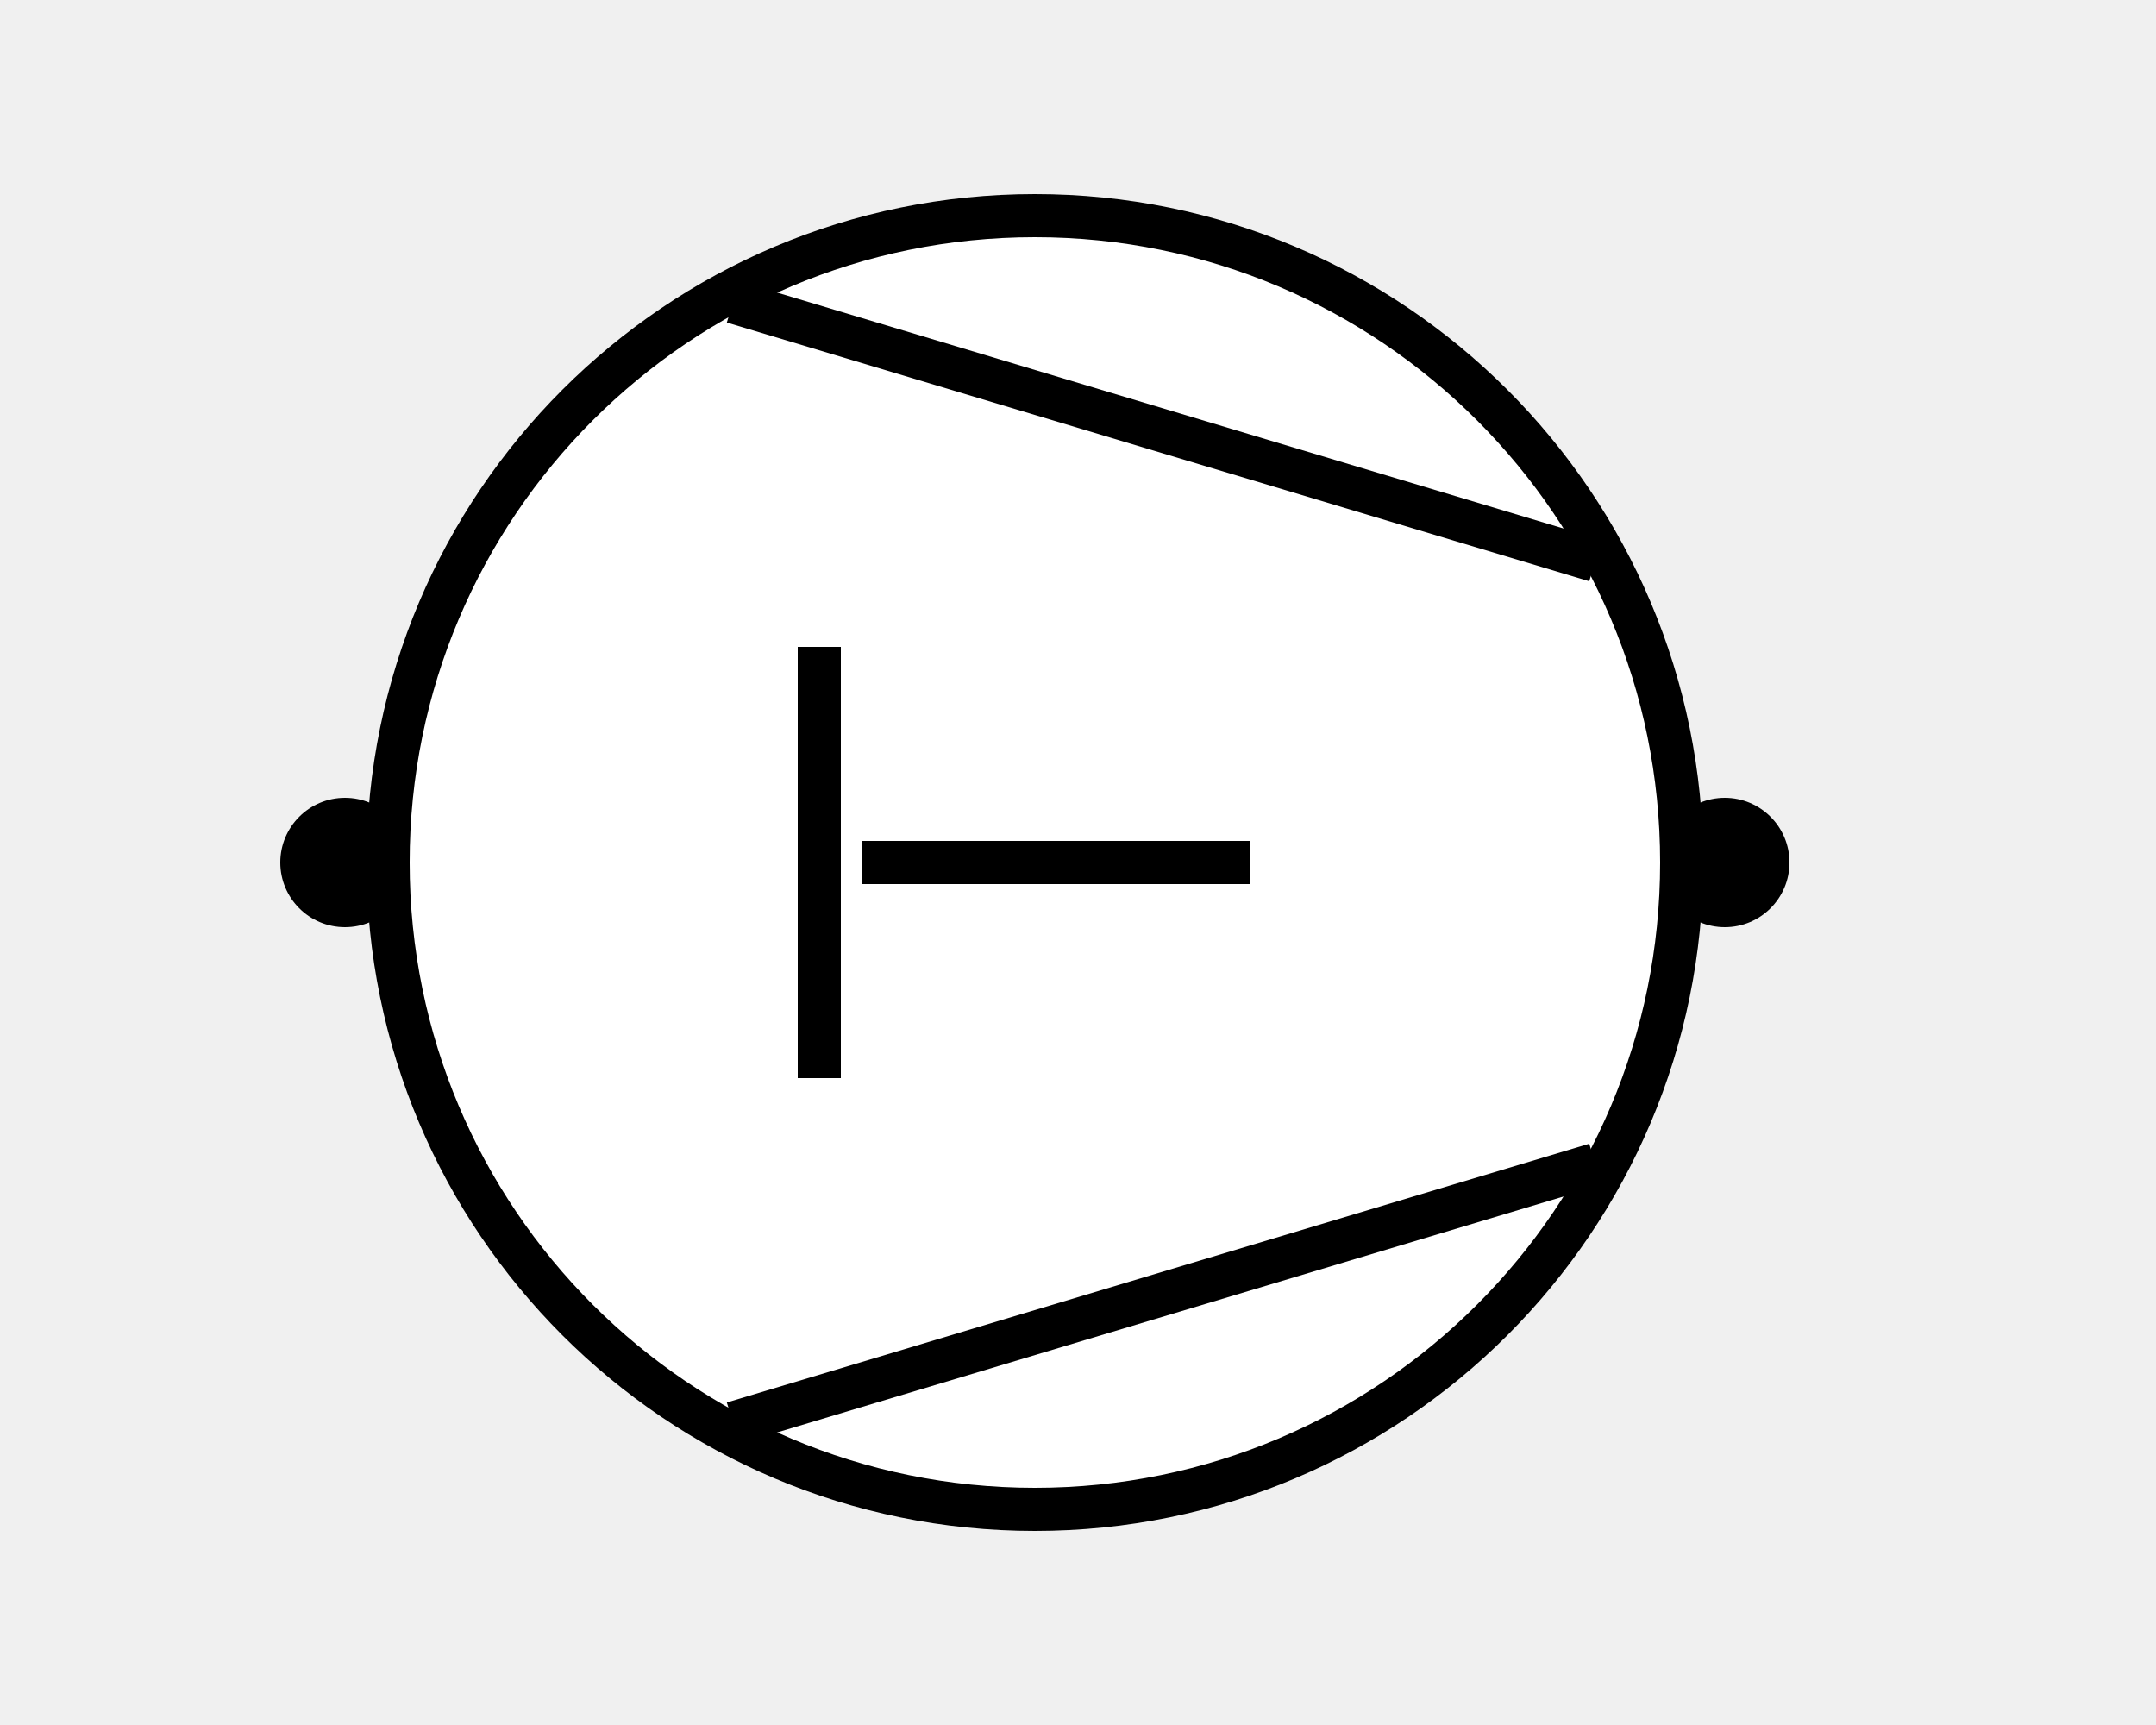
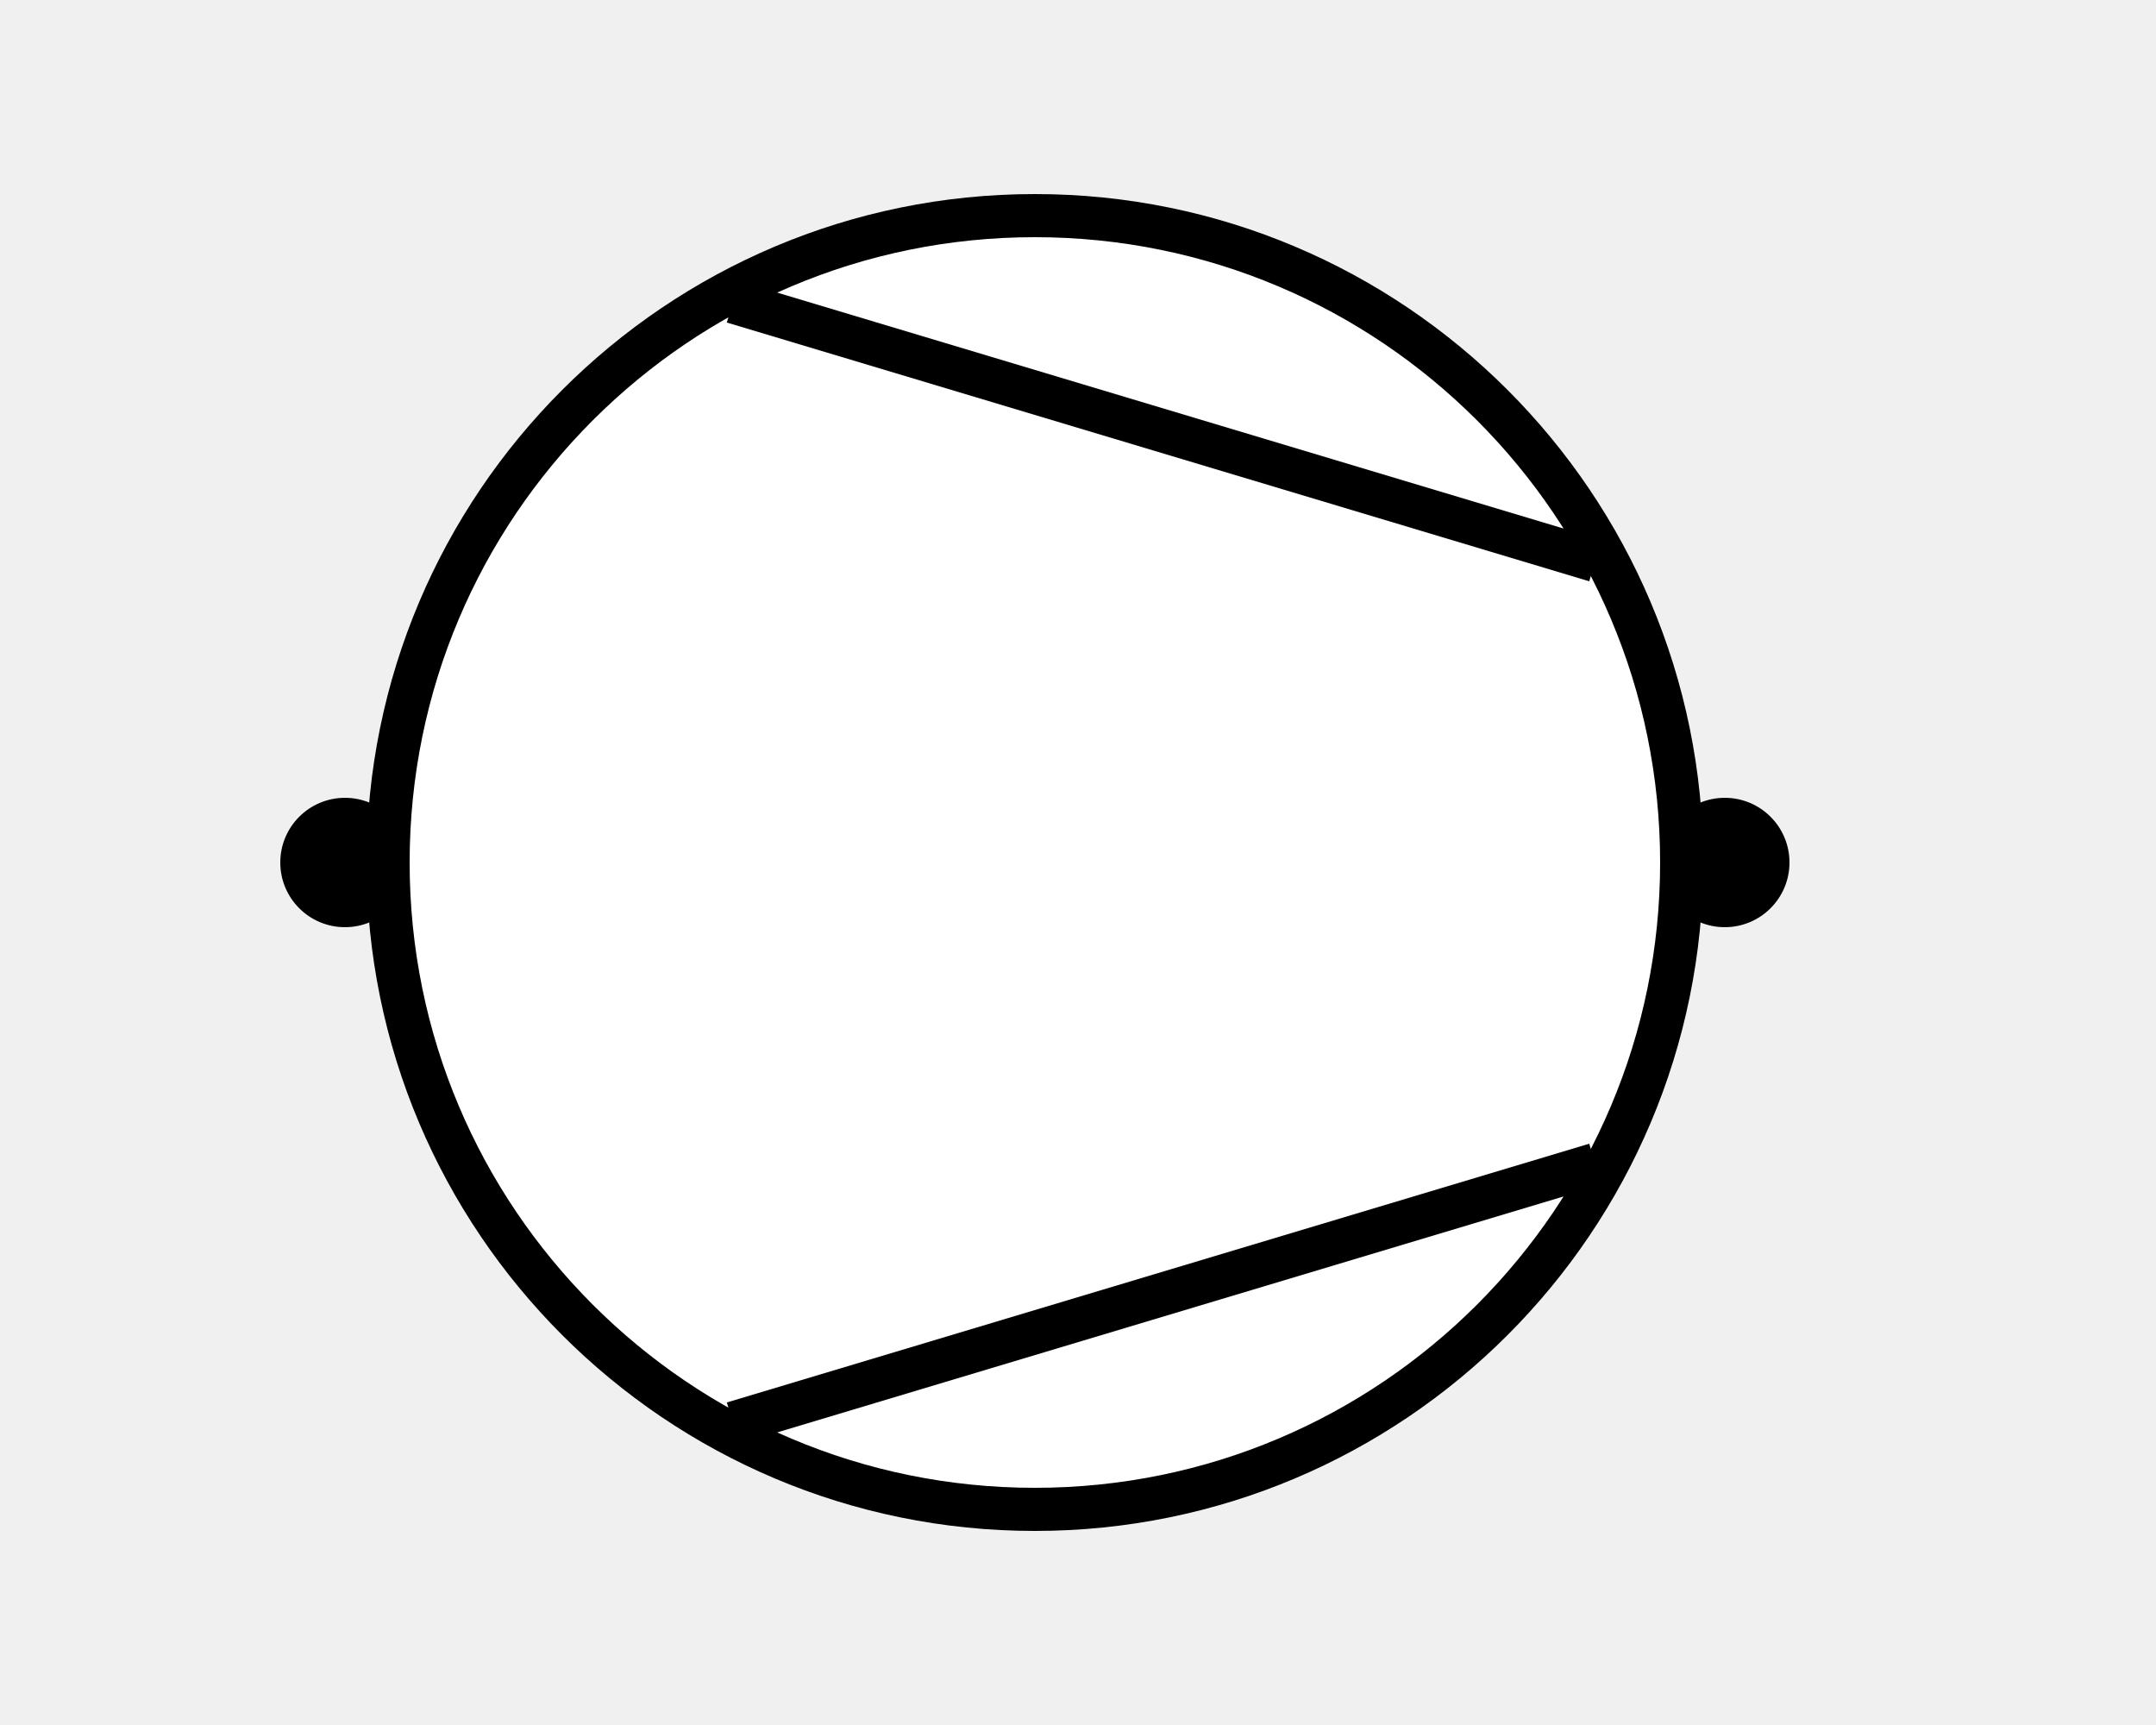
<svg xmlns="http://www.w3.org/2000/svg" viewBox="-24.0 -20.0 50 40" overflow="visible">
  <circle cx="0.0" cy="0.0" r="15.0" fill="white" stroke="#000" stroke-width="1" />
  <line x1="-15" y1="0" x2="-16" y2="0" stroke="#000" stroke-width="1" />
  <line x1="15" y1="0" x2="16" y2="0" stroke="#000" stroke-width="1" />
  <line x1="-7" y1="-13" x2="13" y2="-7" stroke="#000" stroke-width="1" />
  <line x1="-7" y1="13" x2="13" y2="7" stroke="#000" stroke-width="1" />
-   <line x1="-4" y1="0" x2="5" y2="0" stroke="#000" stroke-width="1" />
-   <line x1="-5" y1="-5" x2="-5" y2="5" stroke="#000" stroke-width="1" />
  <circle cx="-16" cy="0" r="1.5" fill="#000" />
  <circle cx="16" cy="0" r="1.5" fill="#000" />
</svg>
